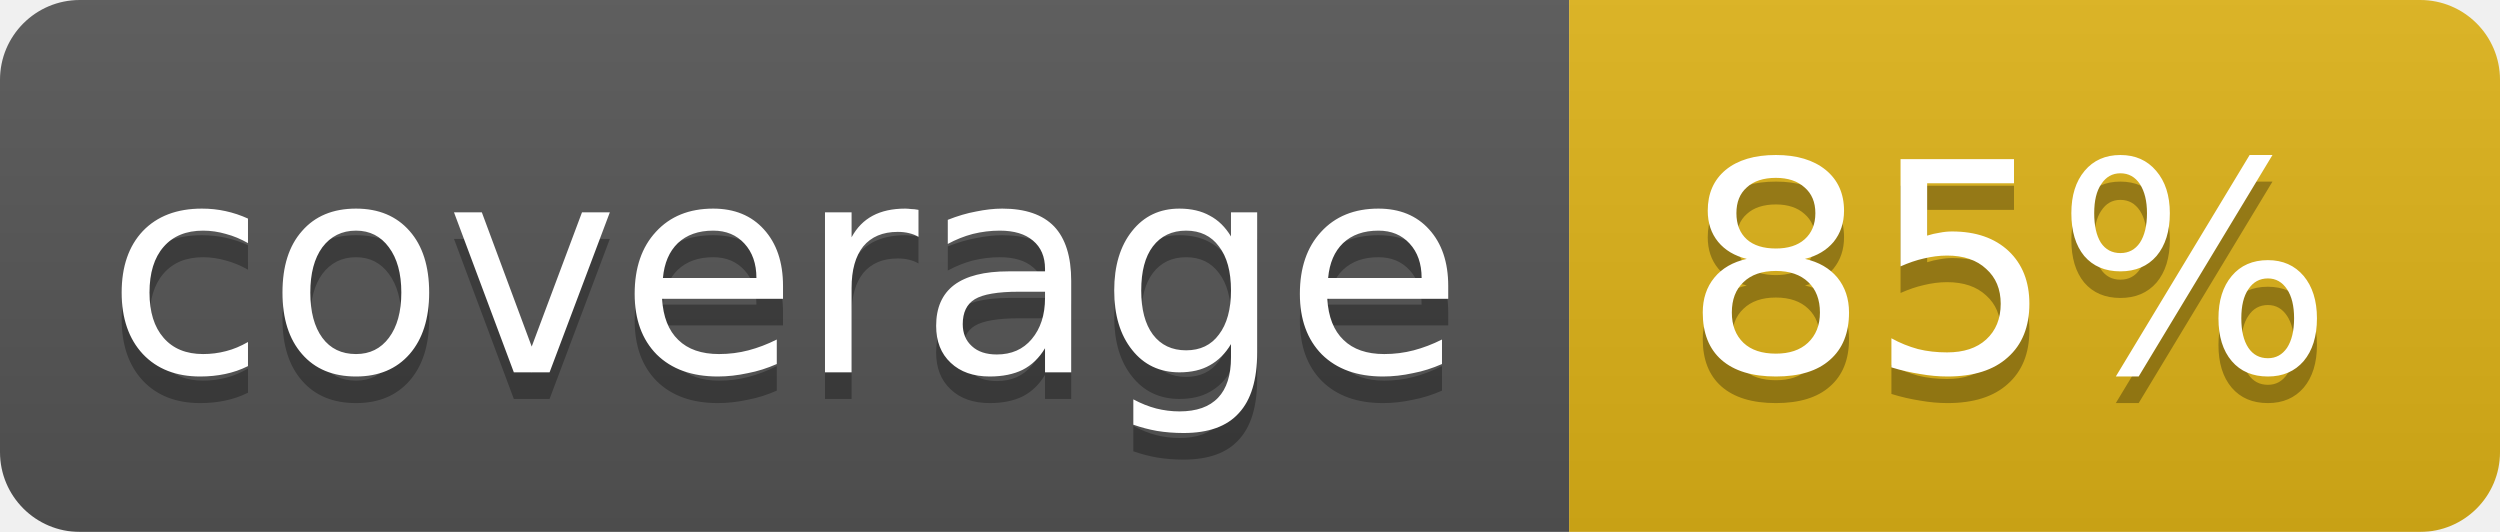
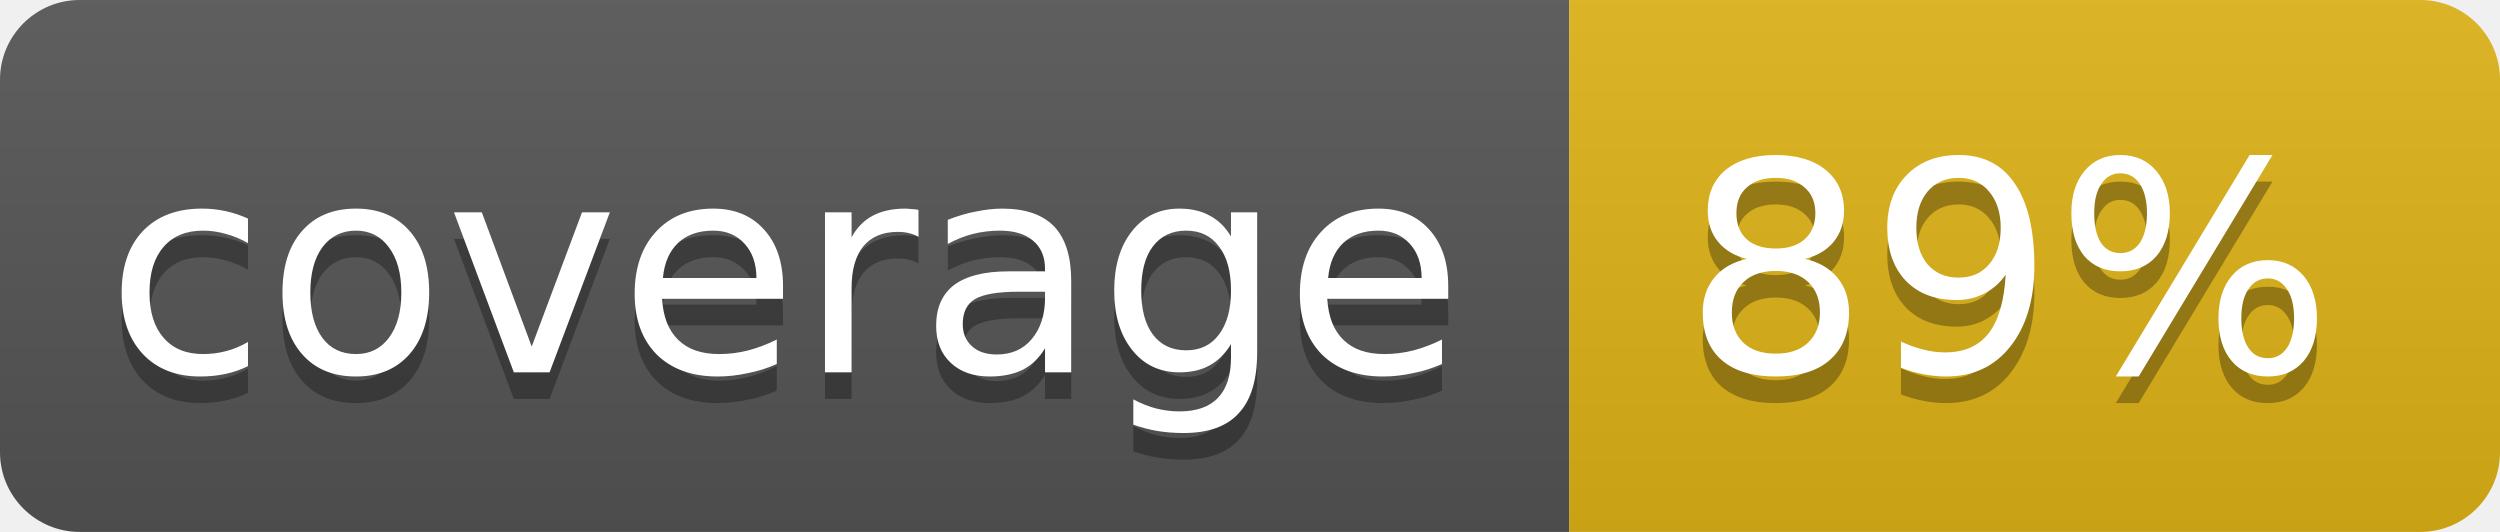
<svg xmlns="http://www.w3.org/2000/svg" width="94" height="20">
  <linearGradient id="b" x2="0" y2="100%">
    <stop offset="0" stop-color="#bbb" stop-opacity=".1" />
    <stop offset="1" stop-opacity=".1" />
  </linearGradient>
-   <mask id="a">
+   <clipPath id="a">
    <rect width="94" height="20" rx="3" fill="#fff" />
-   </mask>
-   <g mask="url(#a)">
+   </clipPath>
+   <g clip-path="url(#a)">
    <path fill="#555" d="M0 0h59v20H0z" />
    <path fill="#dfb317" d="M59 0h35v20H59z" />
    <path fill="url(#b)" d="M0 0h94v20H0z" />
  </g>
  <g fill="#fff" text-anchor="middle" font-family="DejaVu Sans,Verdana,Geneva,sans-serif" font-size="11">
    <text x="29.5" y="15" fill="#010101" fill-opacity=".3">coverage</text>
    <text x="29.5" y="14">coverage</text>
-     <text x="75.5" y="15" fill="#010101" fill-opacity=".3">85%</text>
-     <text x="75.5" y="14">85%</text>
+     <text x="75.5" y="15" fill="#010101" fill-opacity=".3">89%</text>
+     <text x="75.5" y="14">89%</text>
  </g>
</svg>
